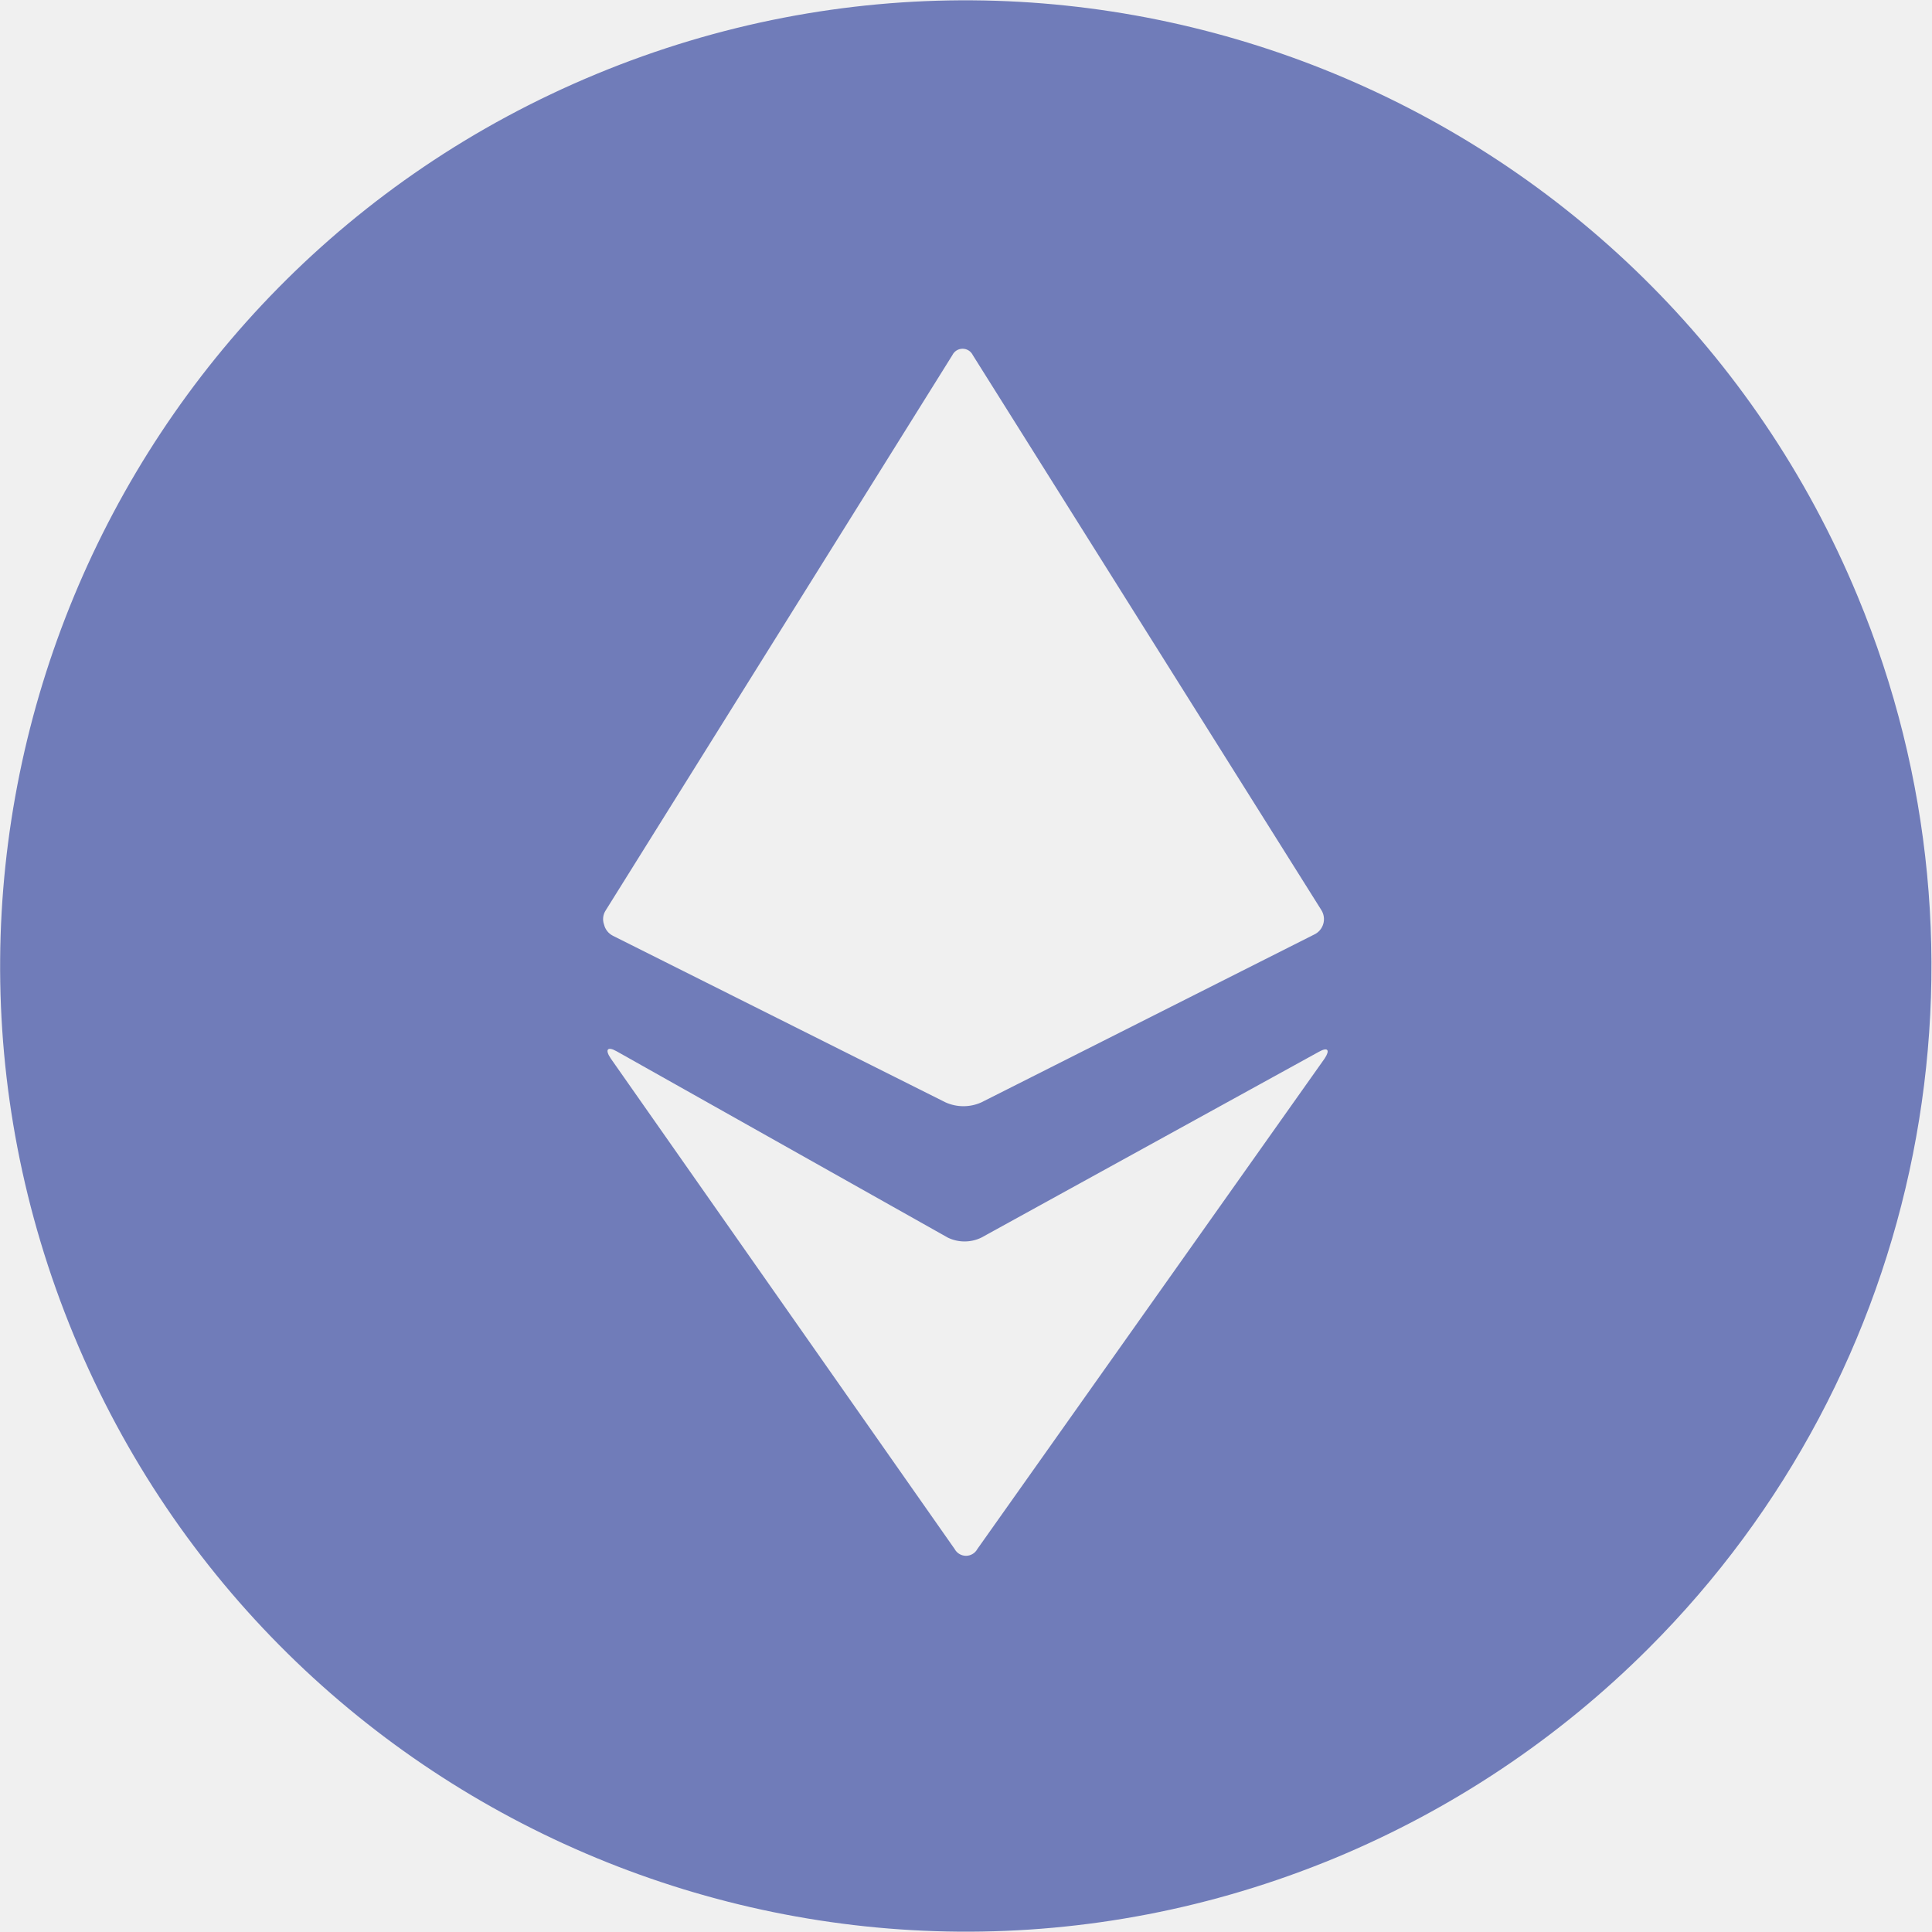
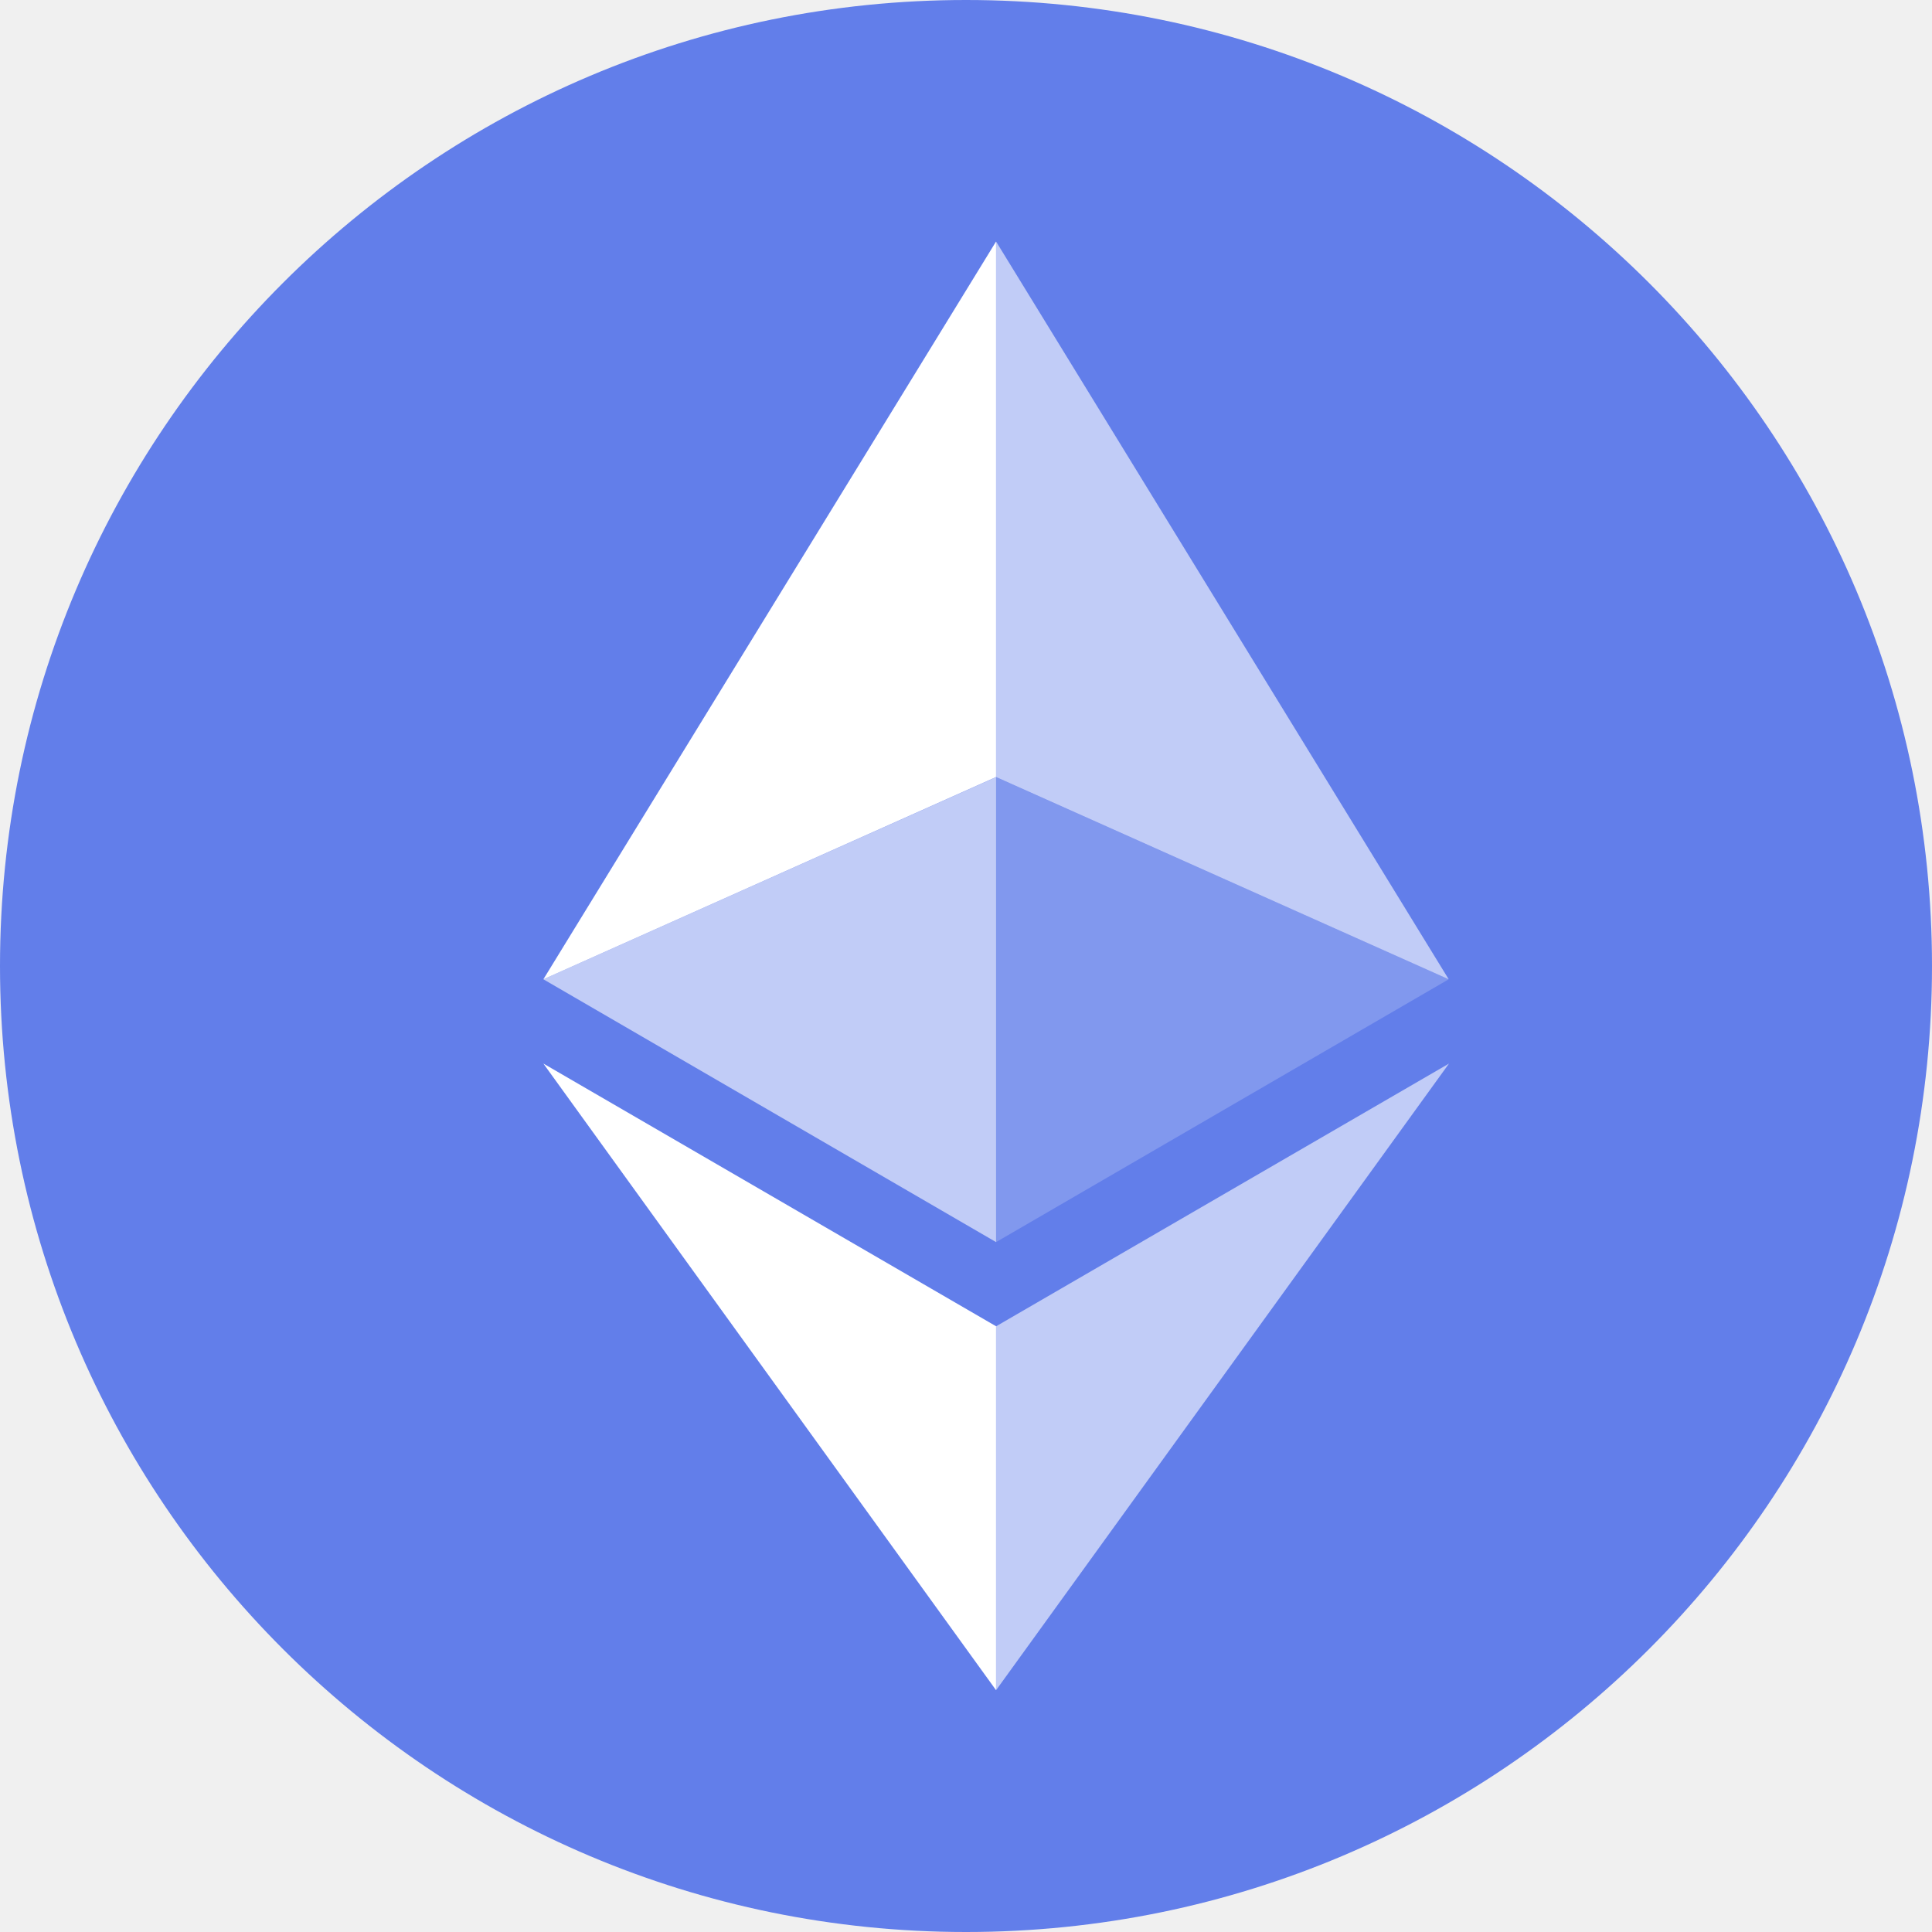
- <svg xmlns="http://www.w3.org/2000/svg" width="34" height="34" viewBox="0 0 34 34">
-   <defs>
-     <style>
-       .cls-1 {
-         fill: #707cb9;
-         fill-rule: evenodd;
-       }
-     </style>
-   </defs>
-   <path class="cls-1" d="M1318.69,1065.49a16.99,16.99,0,1,0-9.2,22.21,17.037,17.037,0,0,0,5.52-3.69A16.965,16.965,0,0,0,1318.69,1065.49Zm-22.03,5.53,6.1-9.77a0.2,0.2,0,0,1,.36,0l6.13,9.76a0.3,0.3,0,0,1-.13.44l-5.85,2.95a0.769,0.769,0,0,1-.63,0l-5.85-2.93a0.3,0.3,0,0,1-.16-0.2A0.281,0.281,0,0,1,1296.66,1071.02Zm12.65,2.61-6.11,8.63a0.227,0.227,0,0,1-.4,0l-6.05-8.63c-0.11-.16-0.06-0.22.1-0.13l5.83,3.28a0.678,0.678,0,0,0,.59,0l5.94-3.27C1309.37,1073.42,1309.41,1073.48,1309.31,1073.63Z" transform="translate(-1286 -1055)" />
+ <svg xmlns="http://www.w3.org/2000/svg" width="32" height="32">
+   <g fill="none" fill-rule="evenodd">
+     <circle cx="16" cy="16" r="16" fill="#627EEA" />
+     <g fill="#FFF" fill-rule="nonzero">
+       <path fill-opacity=".602" d="M16.498 4v8.87l7.497 3.35z" />
+       <path d="M16.498 4L9 16.22l7.498-3.35z" />
+       <path fill-opacity=".602" d="M16.498 21.968v6.027L24 17.616z" />
+       <path d="M16.498 27.995v-6.028L9 17.616z" />
+       <path fill-opacity=".2" d="M16.498 20.573l7.497-4.353-7.497-3.348z" />
+       <path fill-opacity=".602" d="M9 16.22l7.498 4.353v-7.701z" />
+     </g>
+   </g>
</svg>
